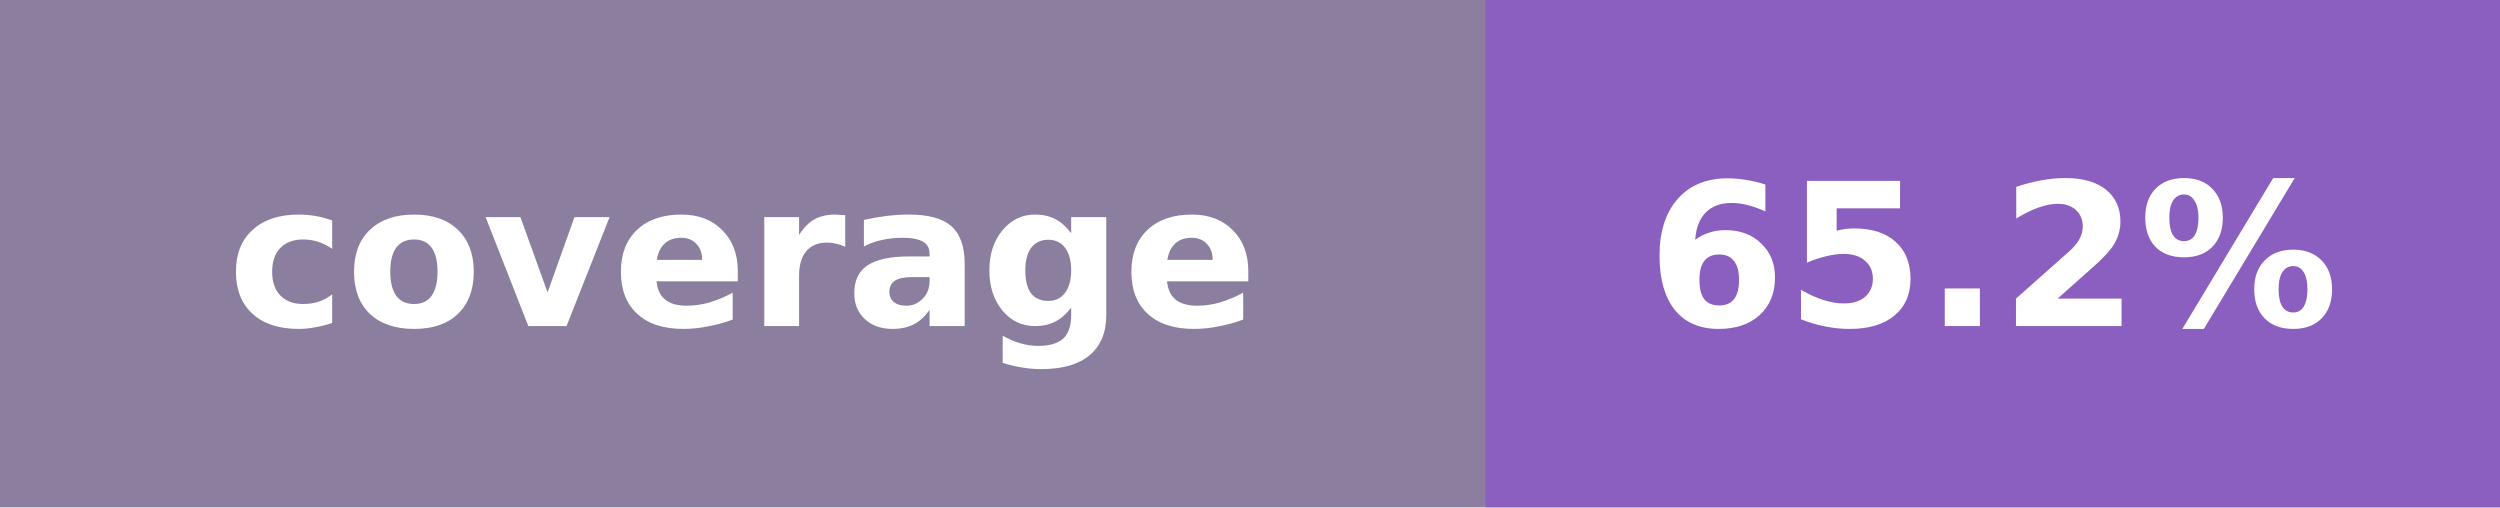
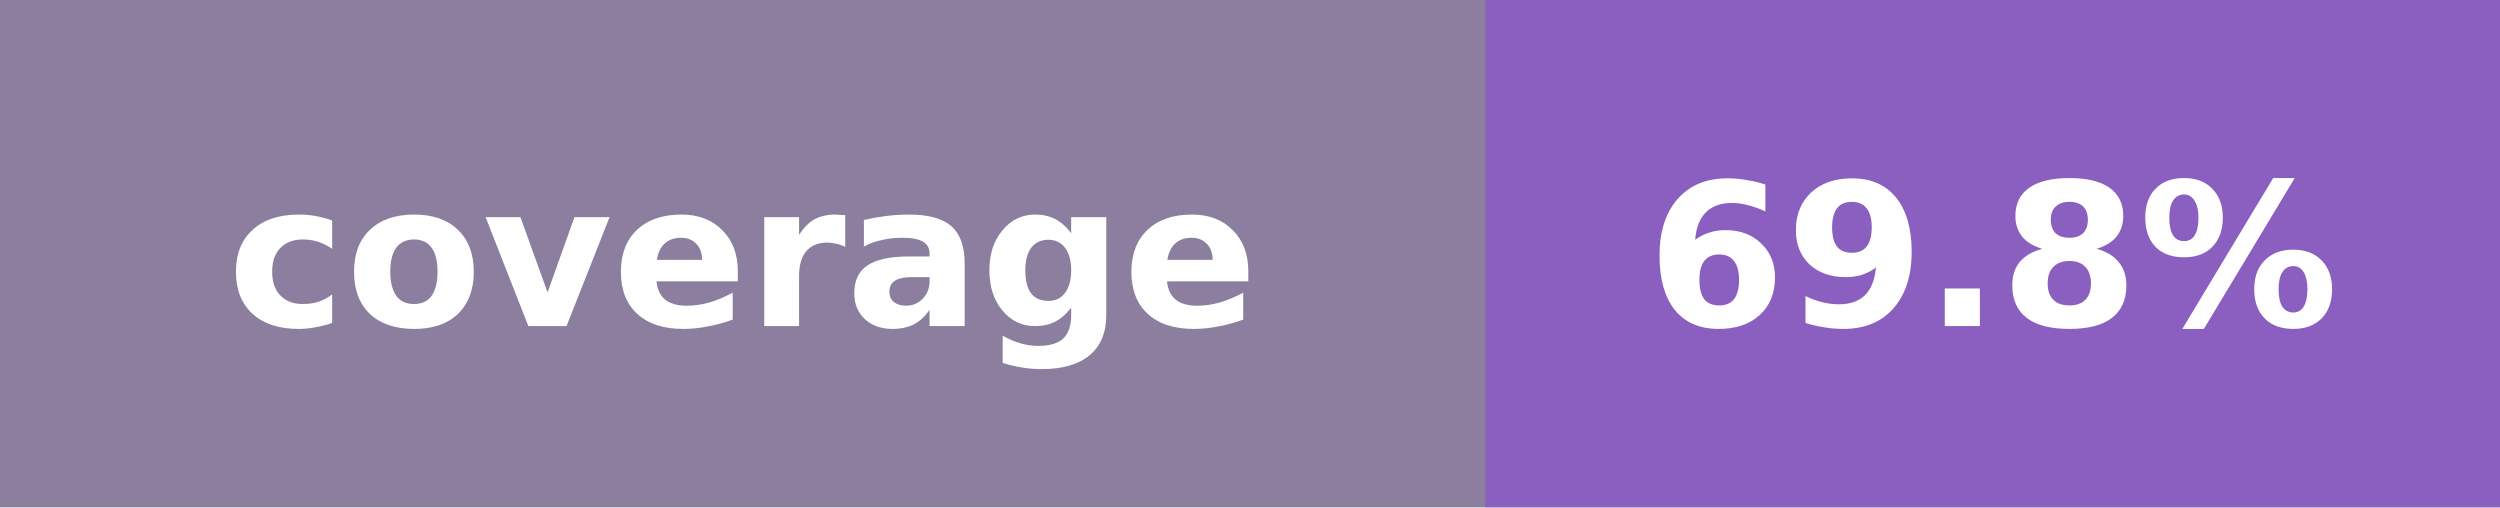
- <svg xmlns="http://www.w3.org/2000/svg" width="138" height="28" role="img" aria-label="coverage: 65.2%">
+ <svg xmlns="http://www.w3.org/2000/svg" width="138" height="28" role="img" aria-label="coverage: 69.8%">
  <rect width="138" height="28" fill="#8B7E9E" />
  <rect x="82" width="56" height="28" fill="#8B5FBF" />
  <g fill="#fff" text-anchor="middle" font-family="Verdana,Geneva,DejaVu Sans,sans-serif" font-size="11" font-weight="700">
    <text x="41.0" y="18">coverage</text>
-     <text x="110.0" y="18">65.2%</text>
+     <text x="110.0" y="18">69.8%</text>
  </g>
</svg>
